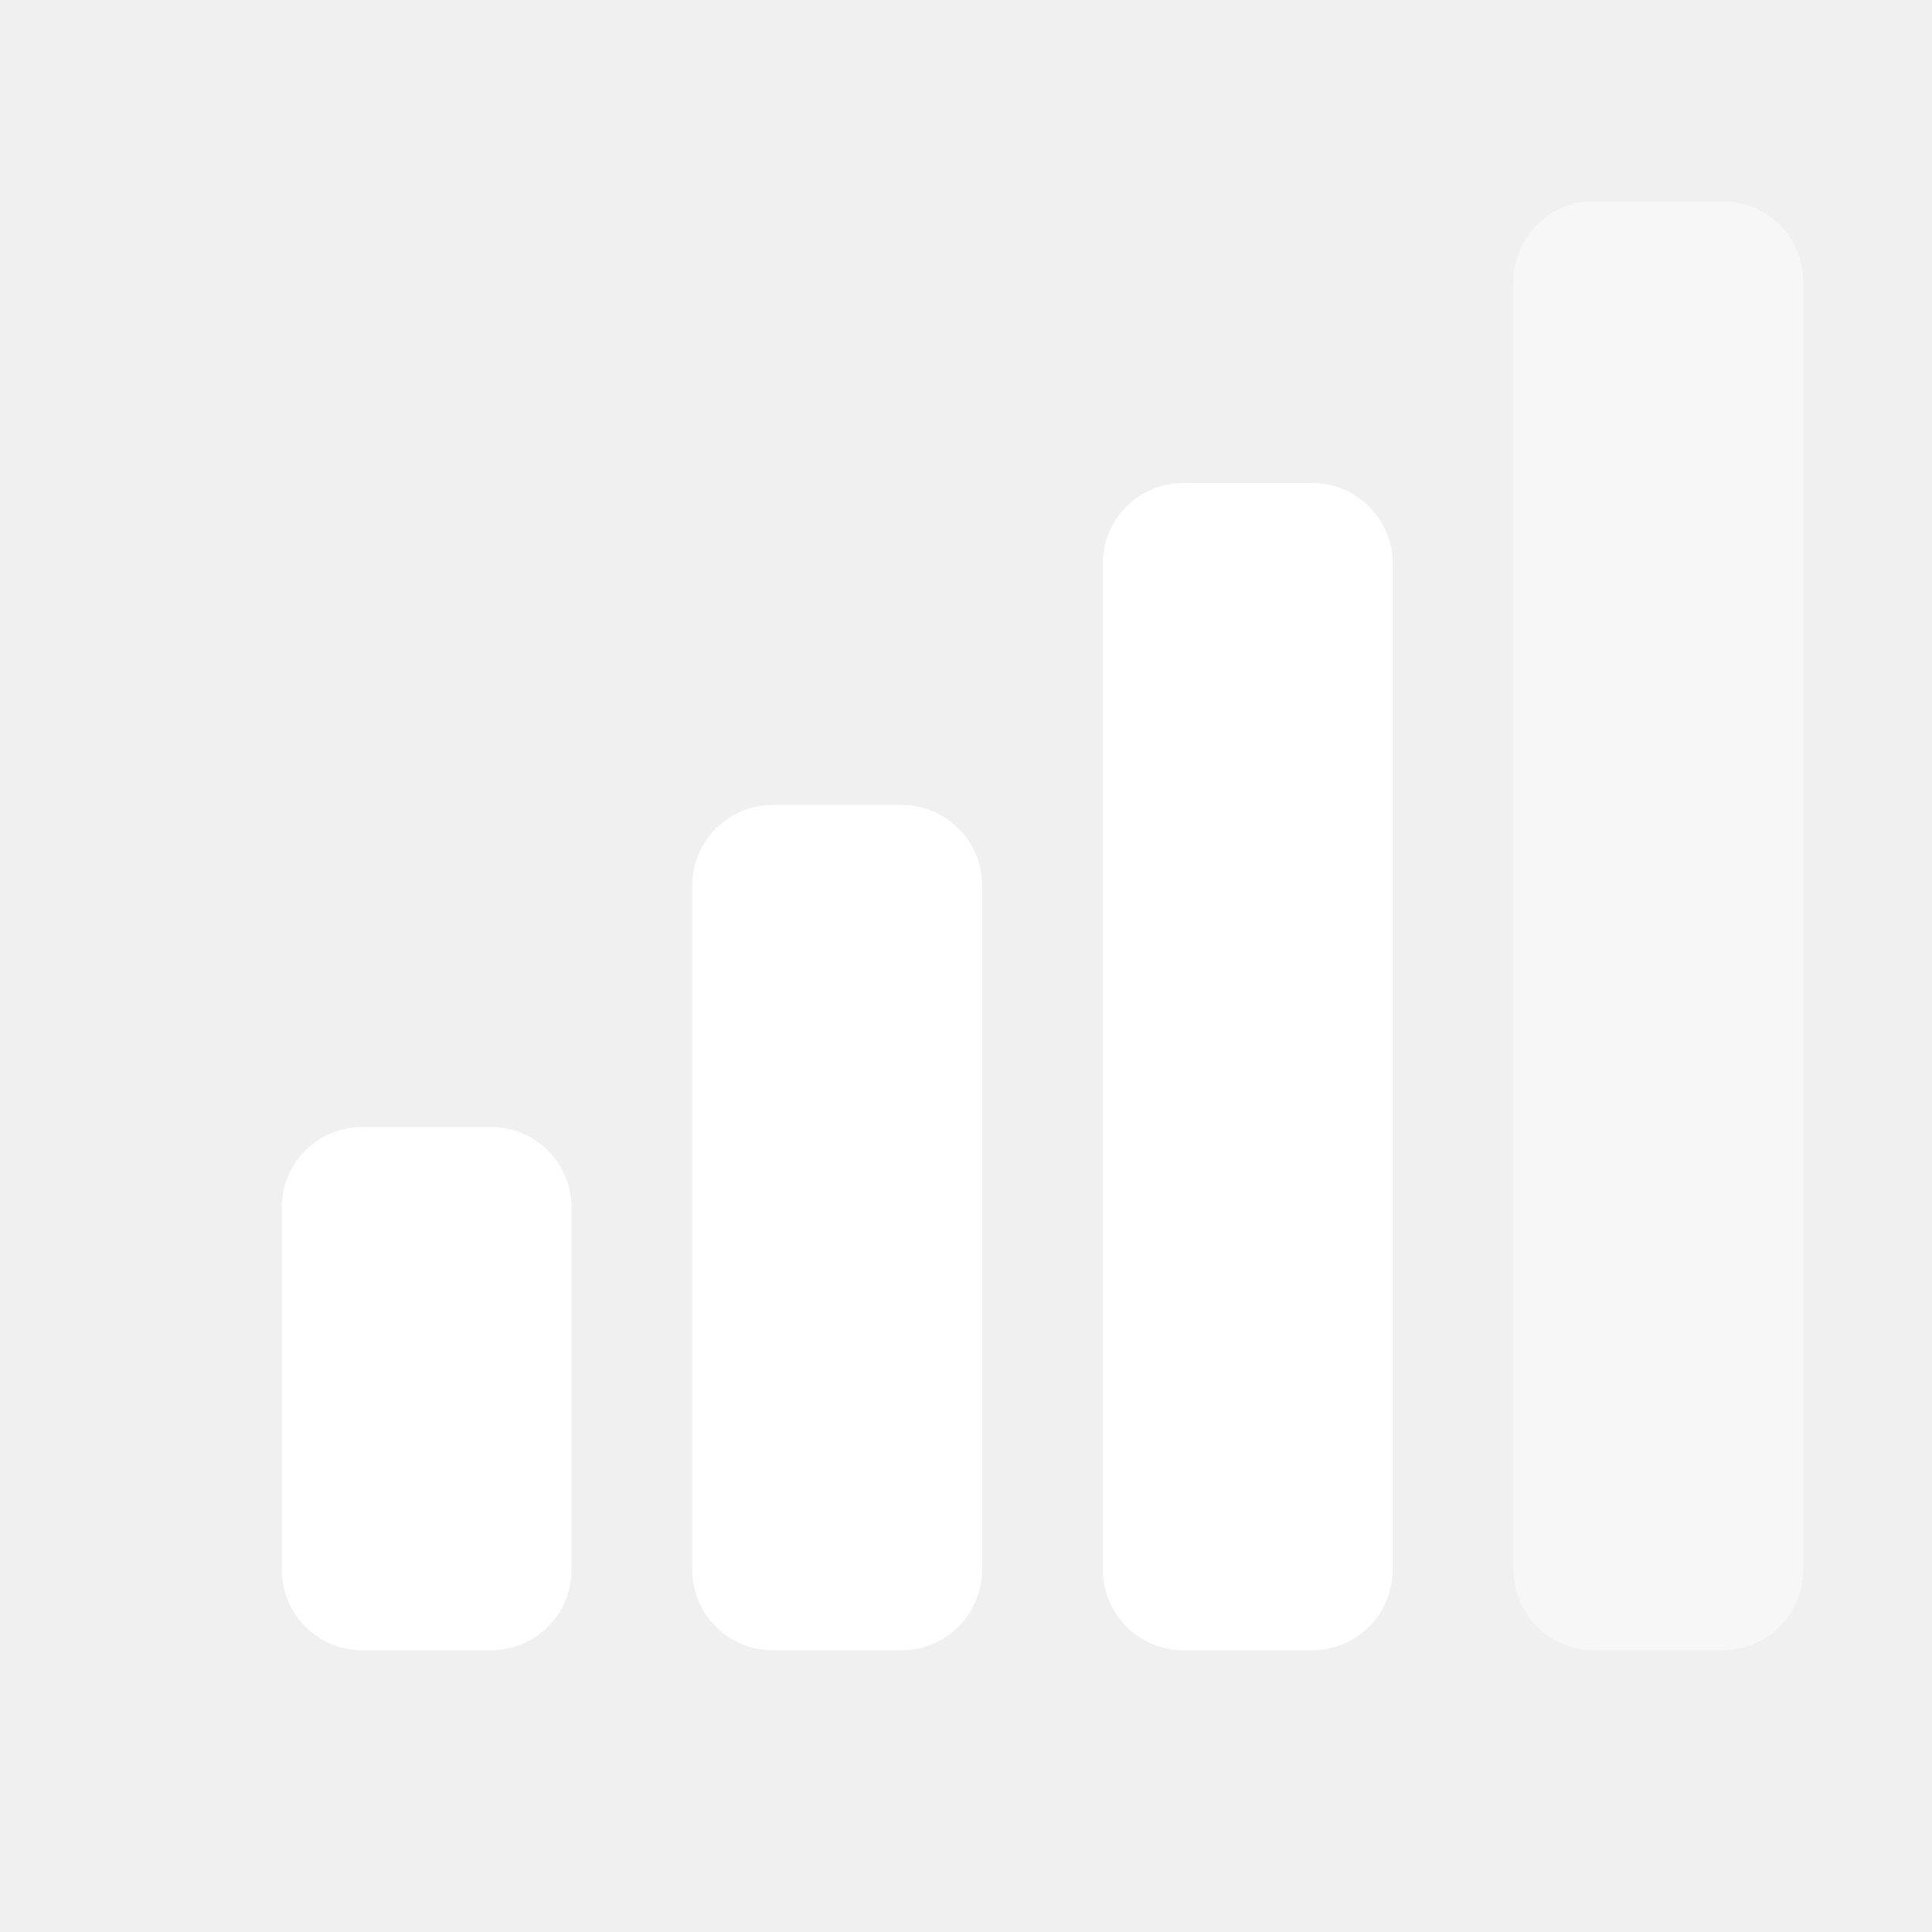
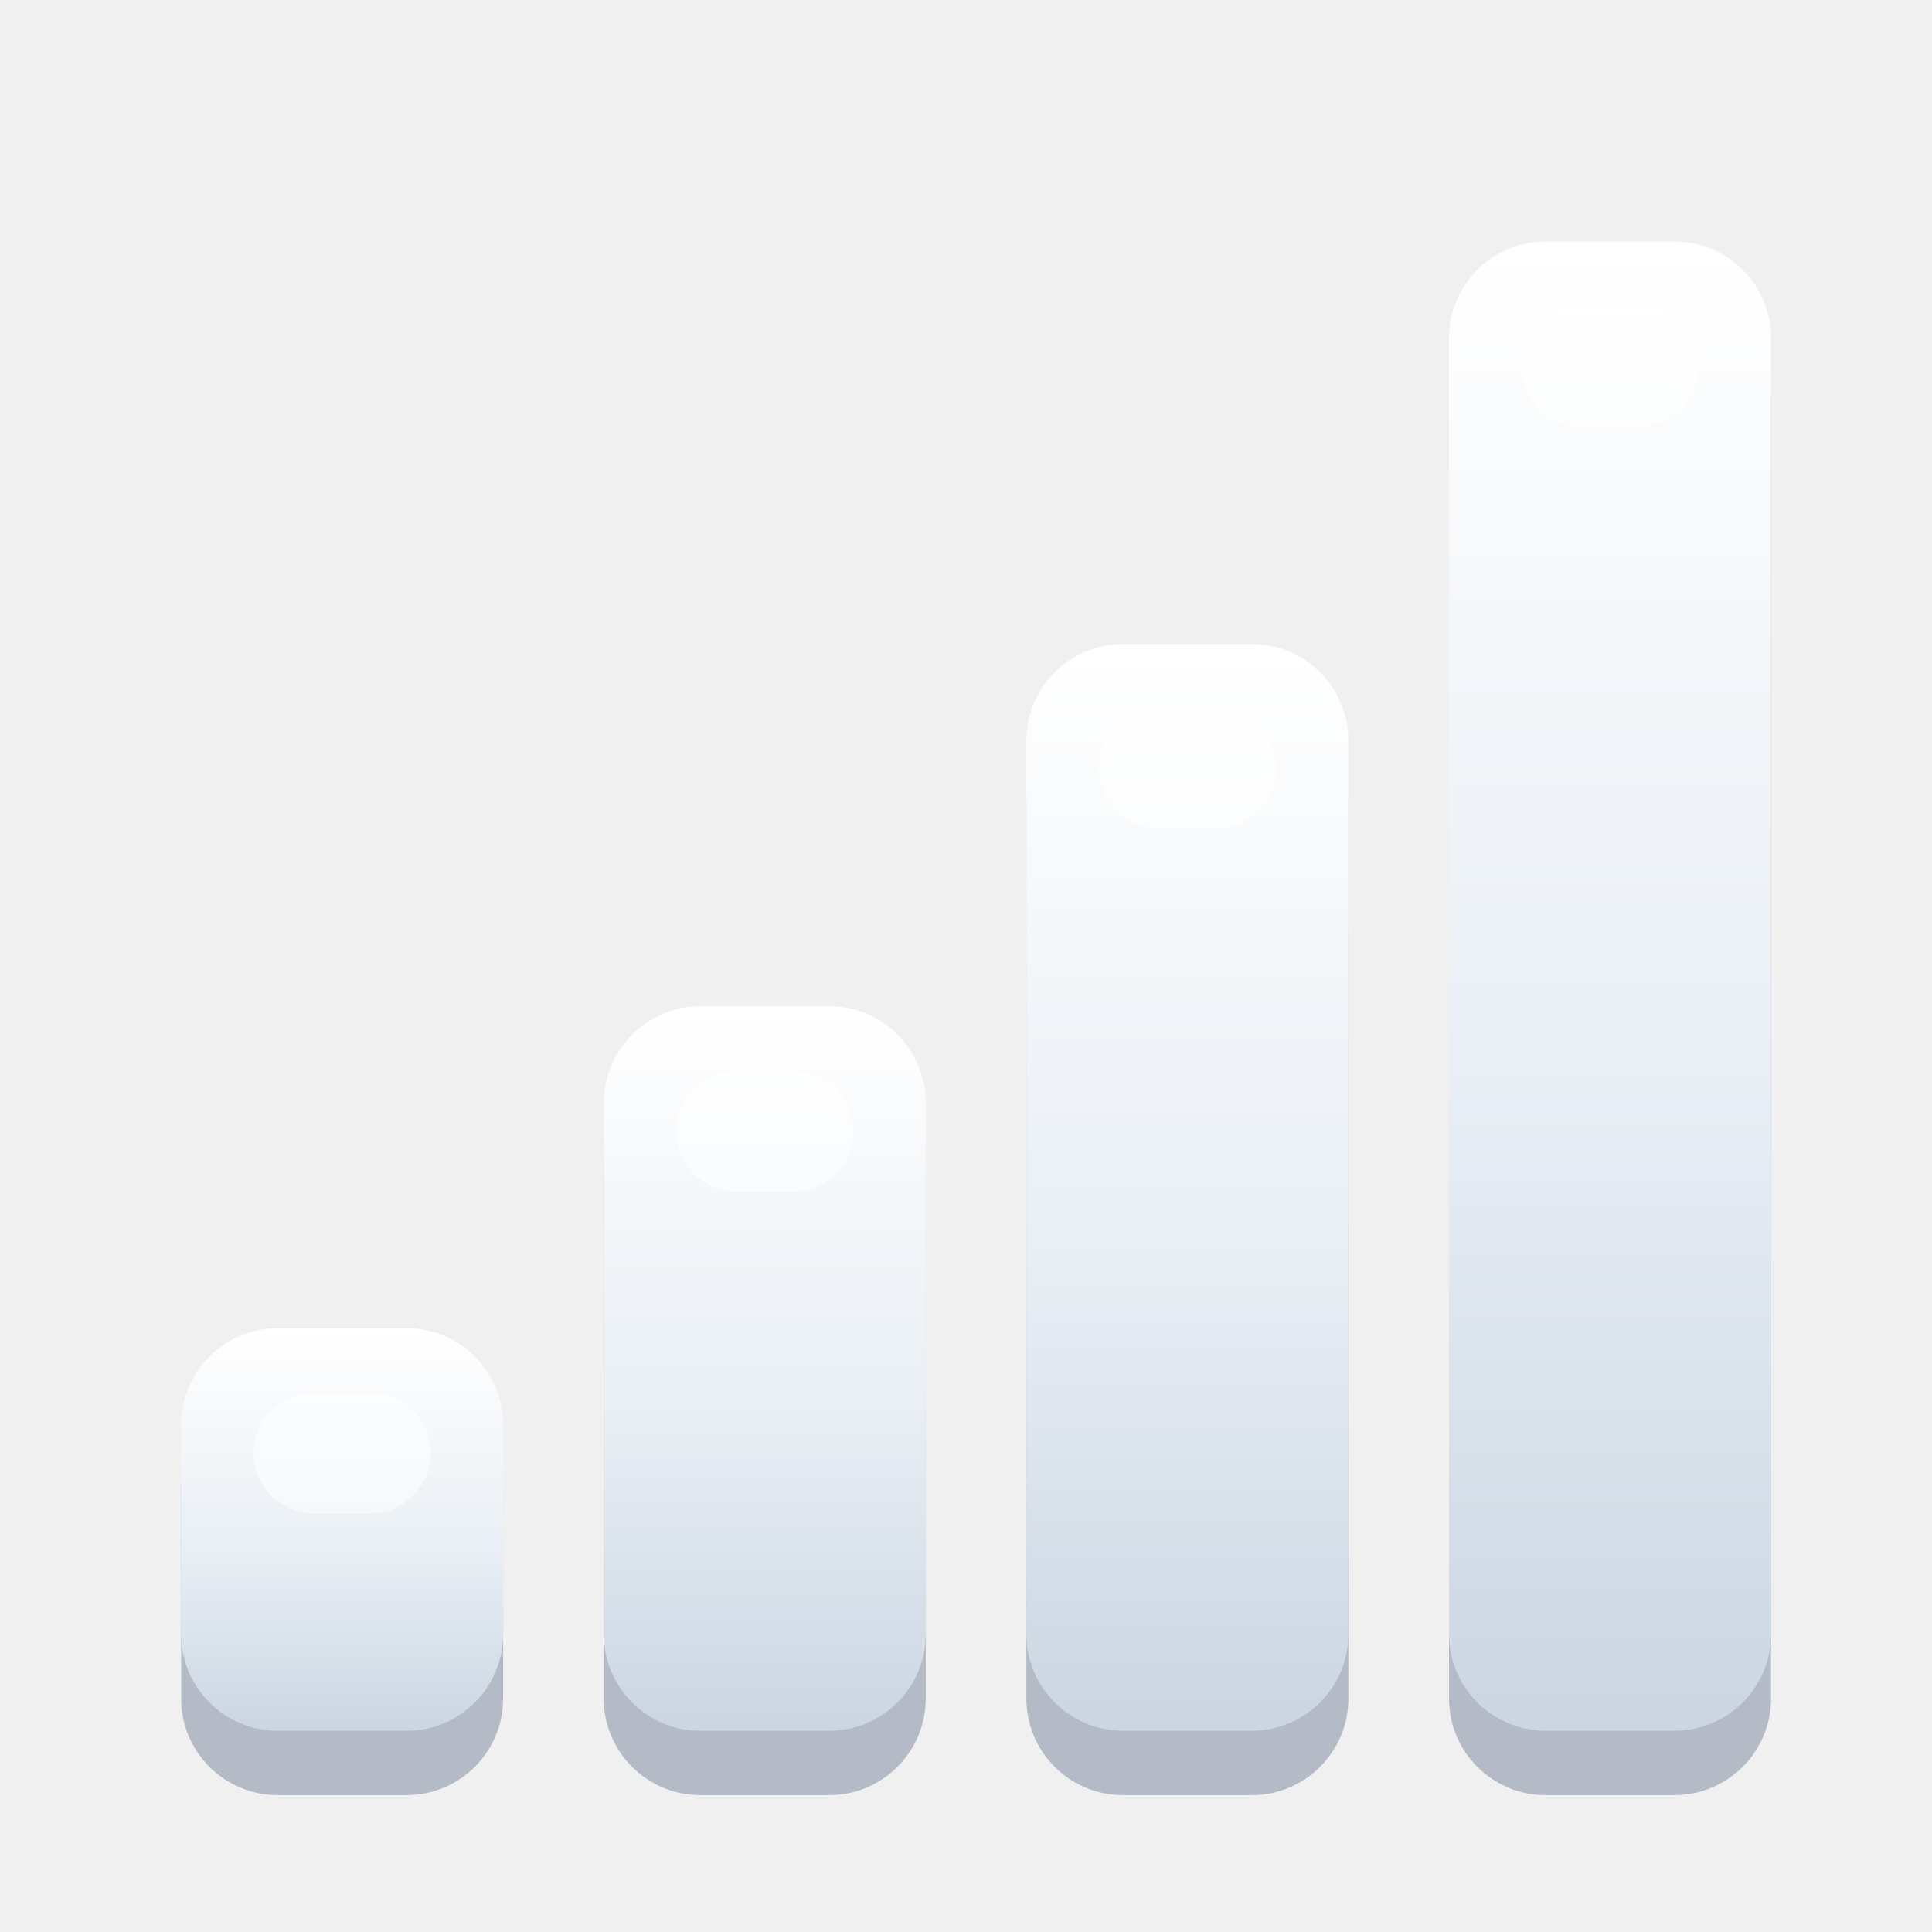
- <svg xmlns="http://www.w3.org/2000/svg" width="24" height="24" viewBox="0 0 24 24" fill="none" stroke="white" stroke-width="2.6" stroke-linecap="round" stroke-linejoin="round">
-   <rect x="3.5" y="14" width="3.6" height="6.5" rx="1" fill="white" stroke="none" />
-   <rect x="8.6" y="10" width="3.6" height="10.5" rx="1" fill="white" stroke="none" />
-   <rect x="13.7" y="6" width="3.6" height="14.5" rx="1" fill="white" stroke="none" />
-   <rect x="18.8" y="2.5" width="3.6" height="18" rx="1" fill="white" stroke="none" fill-opacity="0.45" />
+ <svg xmlns="http://www.w3.org/2000/svg" width="48" height="48" viewBox="0 0 48 48">
+   <defs>
+     <linearGradient id="wg" x1="0" y1="0" x2="0" y2="1">
+       <stop offset="0" stop-color="#FFFFFF" />
+       <stop offset="0.55" stop-color="#E9EFF5" />
+       <stop offset="1" stop-color="#CBD6E2" />
+     </linearGradient>
+   </defs>
+   <g transform="translate(0 1.6)">
+     <g fill="rgba(70,90,120,0.35)">
+       <rect x="4.5" y="33" width="8" height="10" rx="2.4" />
+       <rect x="15" y="25" width="8" height="18" rx="2.4" />
+       <rect x="25.5" y="16" width="8" height="27" rx="2.4" />
+       <rect x="36" y="6" width="8" height="37" rx="2.4" />
+     </g>
+     <g fill="rgba(0,0,0,0)" opacity="0.5">
+       <rect x="6.3" y="34.6" width="4.4" height="3" rx="1.5" />
+       <rect x="16.8" y="26.6" width="4.4" height="3" rx="1.5" />
+       <rect x="27.3" y="17.6" width="4.4" height="3" rx="1.5" />
+       <rect x="37.8" y="7.6" width="4.4" height="3" rx="1.5" />
+     </g>
+   </g>
+   <g fill="url(#wg)">
+     <rect x="4.5" y="33" width="8" height="10" rx="2.4" />
+     <rect x="15" y="25" width="8" height="18" rx="2.4" />
+     <rect x="25.5" y="16" width="8" height="27" rx="2.4" />
+     <rect x="36" y="6" width="8" height="37" rx="2.4" />
+   </g>
+   <g fill="#FFFFFF" opacity="0.5">
+     <rect x="6.3" y="34.6" width="4.4" height="3" rx="1.5" />
+     <rect x="16.8" y="26.6" width="4.4" height="3" rx="1.5" />
+     <rect x="27.3" y="17.6" width="4.4" height="3" rx="1.5" />
+     <rect x="37.8" y="7.6" width="4.4" height="3" rx="1.5" />
+   </g>
</svg>
